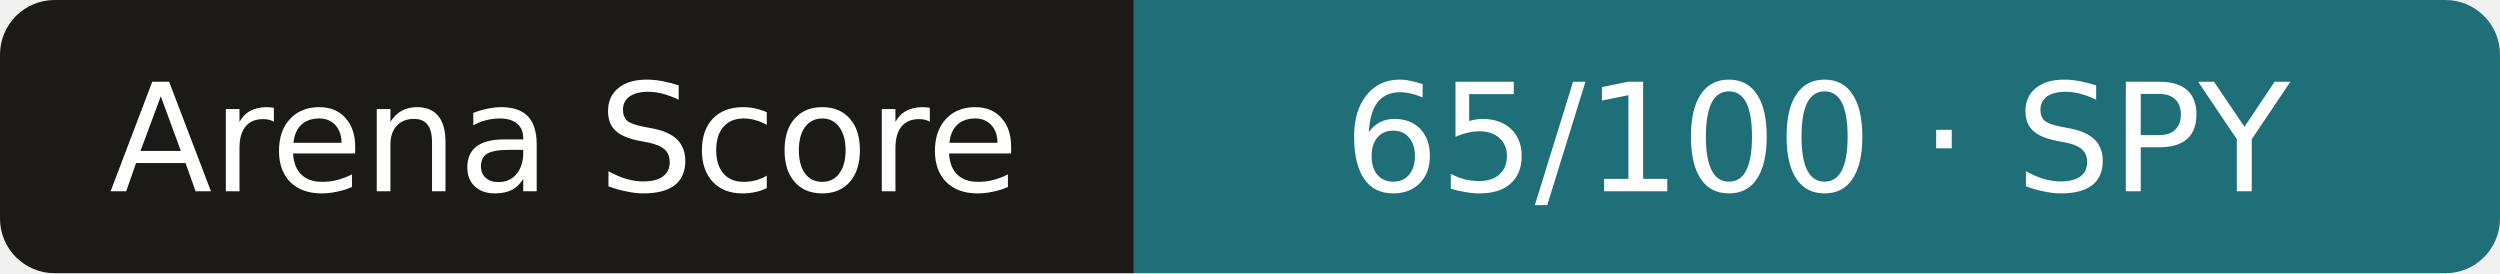
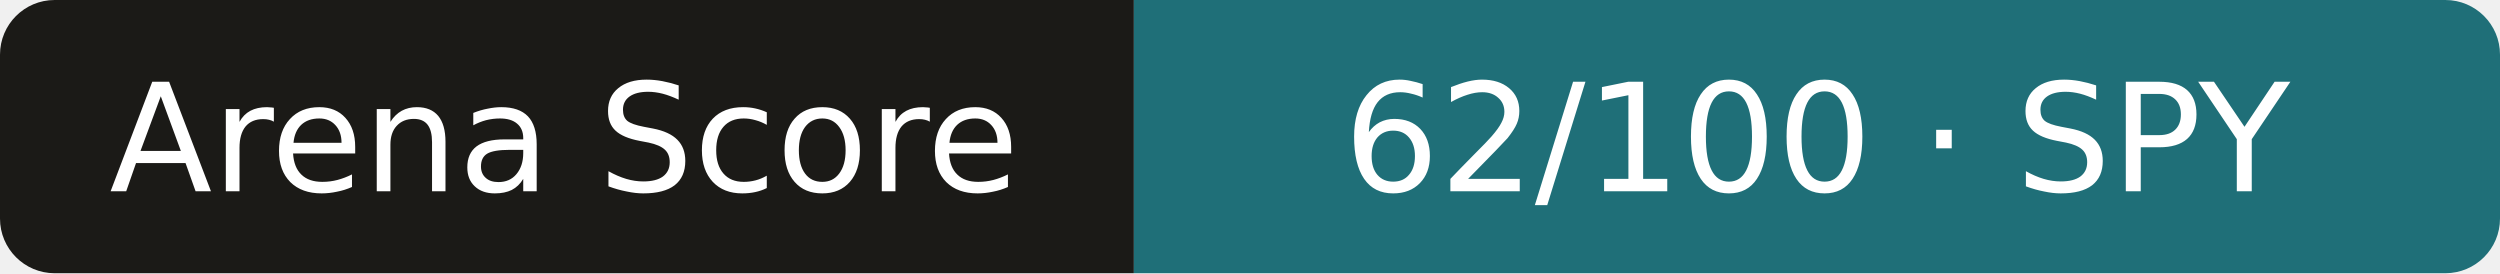
- <svg xmlns="http://www.w3.org/2000/svg" width="183" height="20" role="img" aria-label="Arena Score: 65/100 · SPY">
+ <svg xmlns="http://www.w3.org/2000/svg" width="183" height="20" role="img" aria-label="Arena Score: 62/100 · SPY">
  <clipPath id="r">
    <rect width="183" height="20" rx="4" />
  </clipPath>
  <g clip-path="url(#r)">
    <rect width="83" height="20" fill="#1b1a17" />
    <rect x="83" width="101" height="20" fill="#1f6f78" />
  </g>
  <g fill="#fff" text-anchor="middle" font-family="Verdana,DejaVu Sans,sans-serif" font-size="11">
    <text x="41.3" y="14">Arena Score</text>
-     <text x="133.0" y="14">65/100 · SPY</text>
+     <text x="133.0" y="14">62/100 · SPY</text>
  </g>
</svg>
